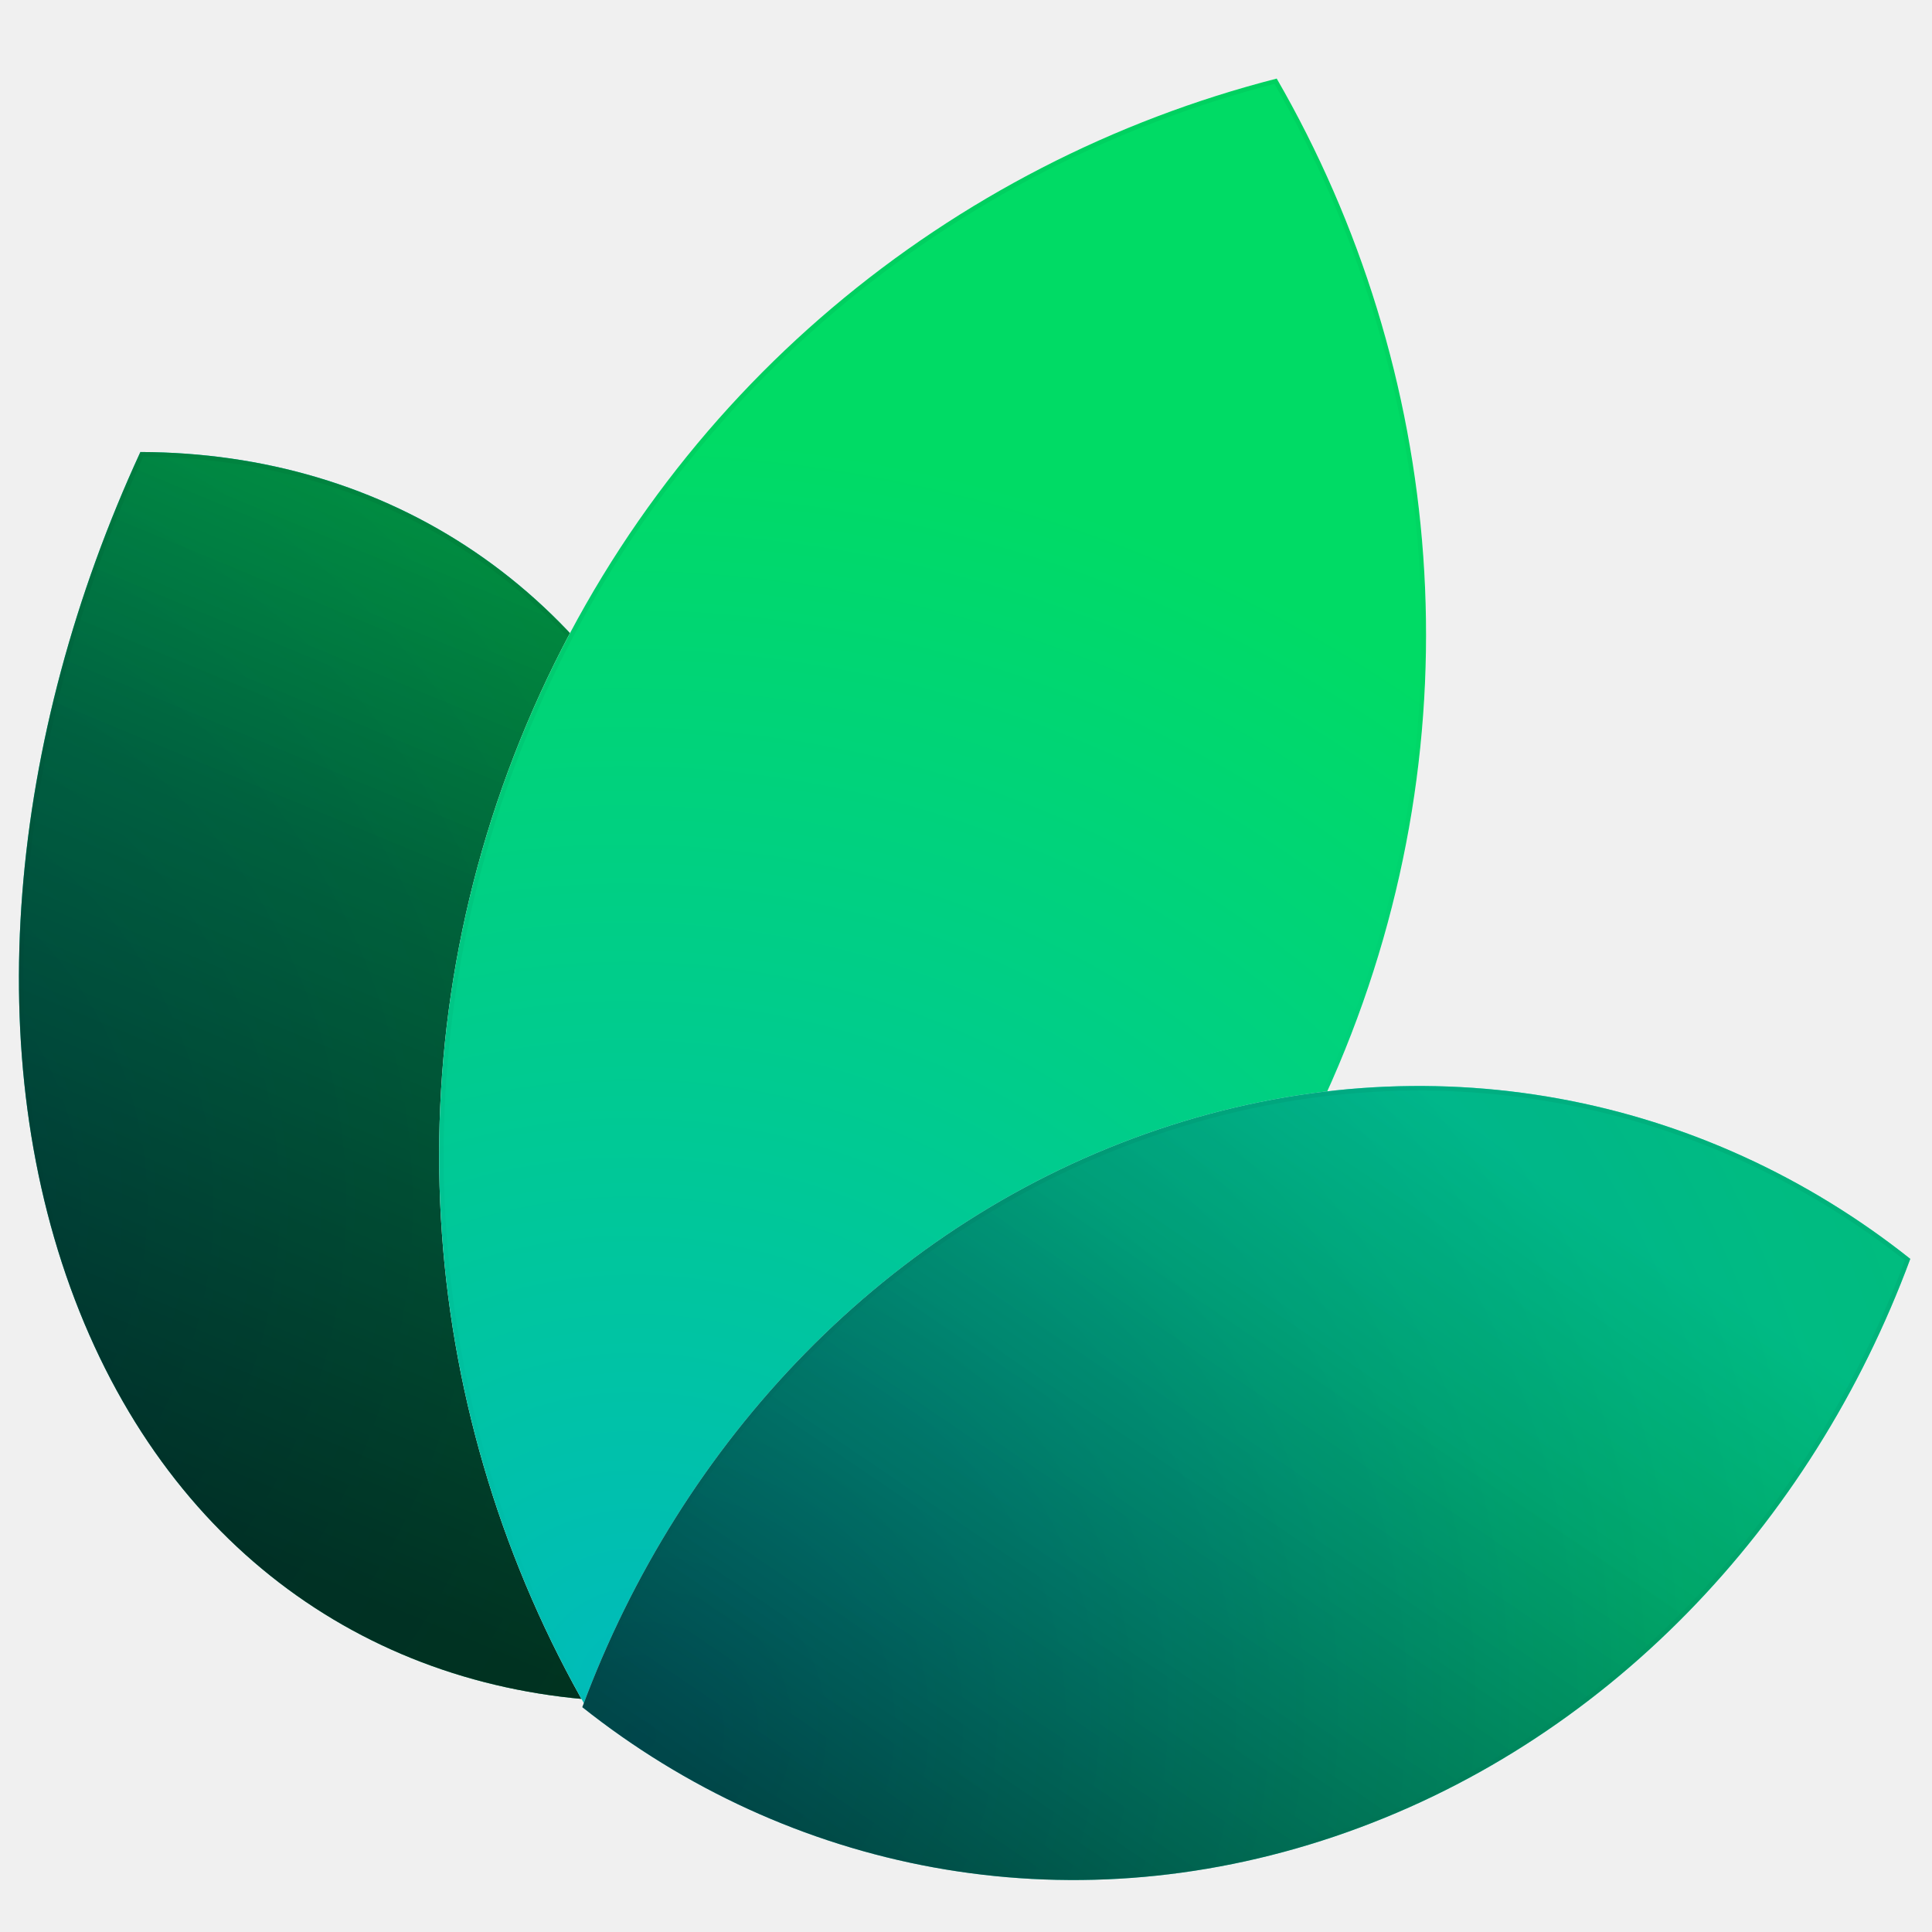
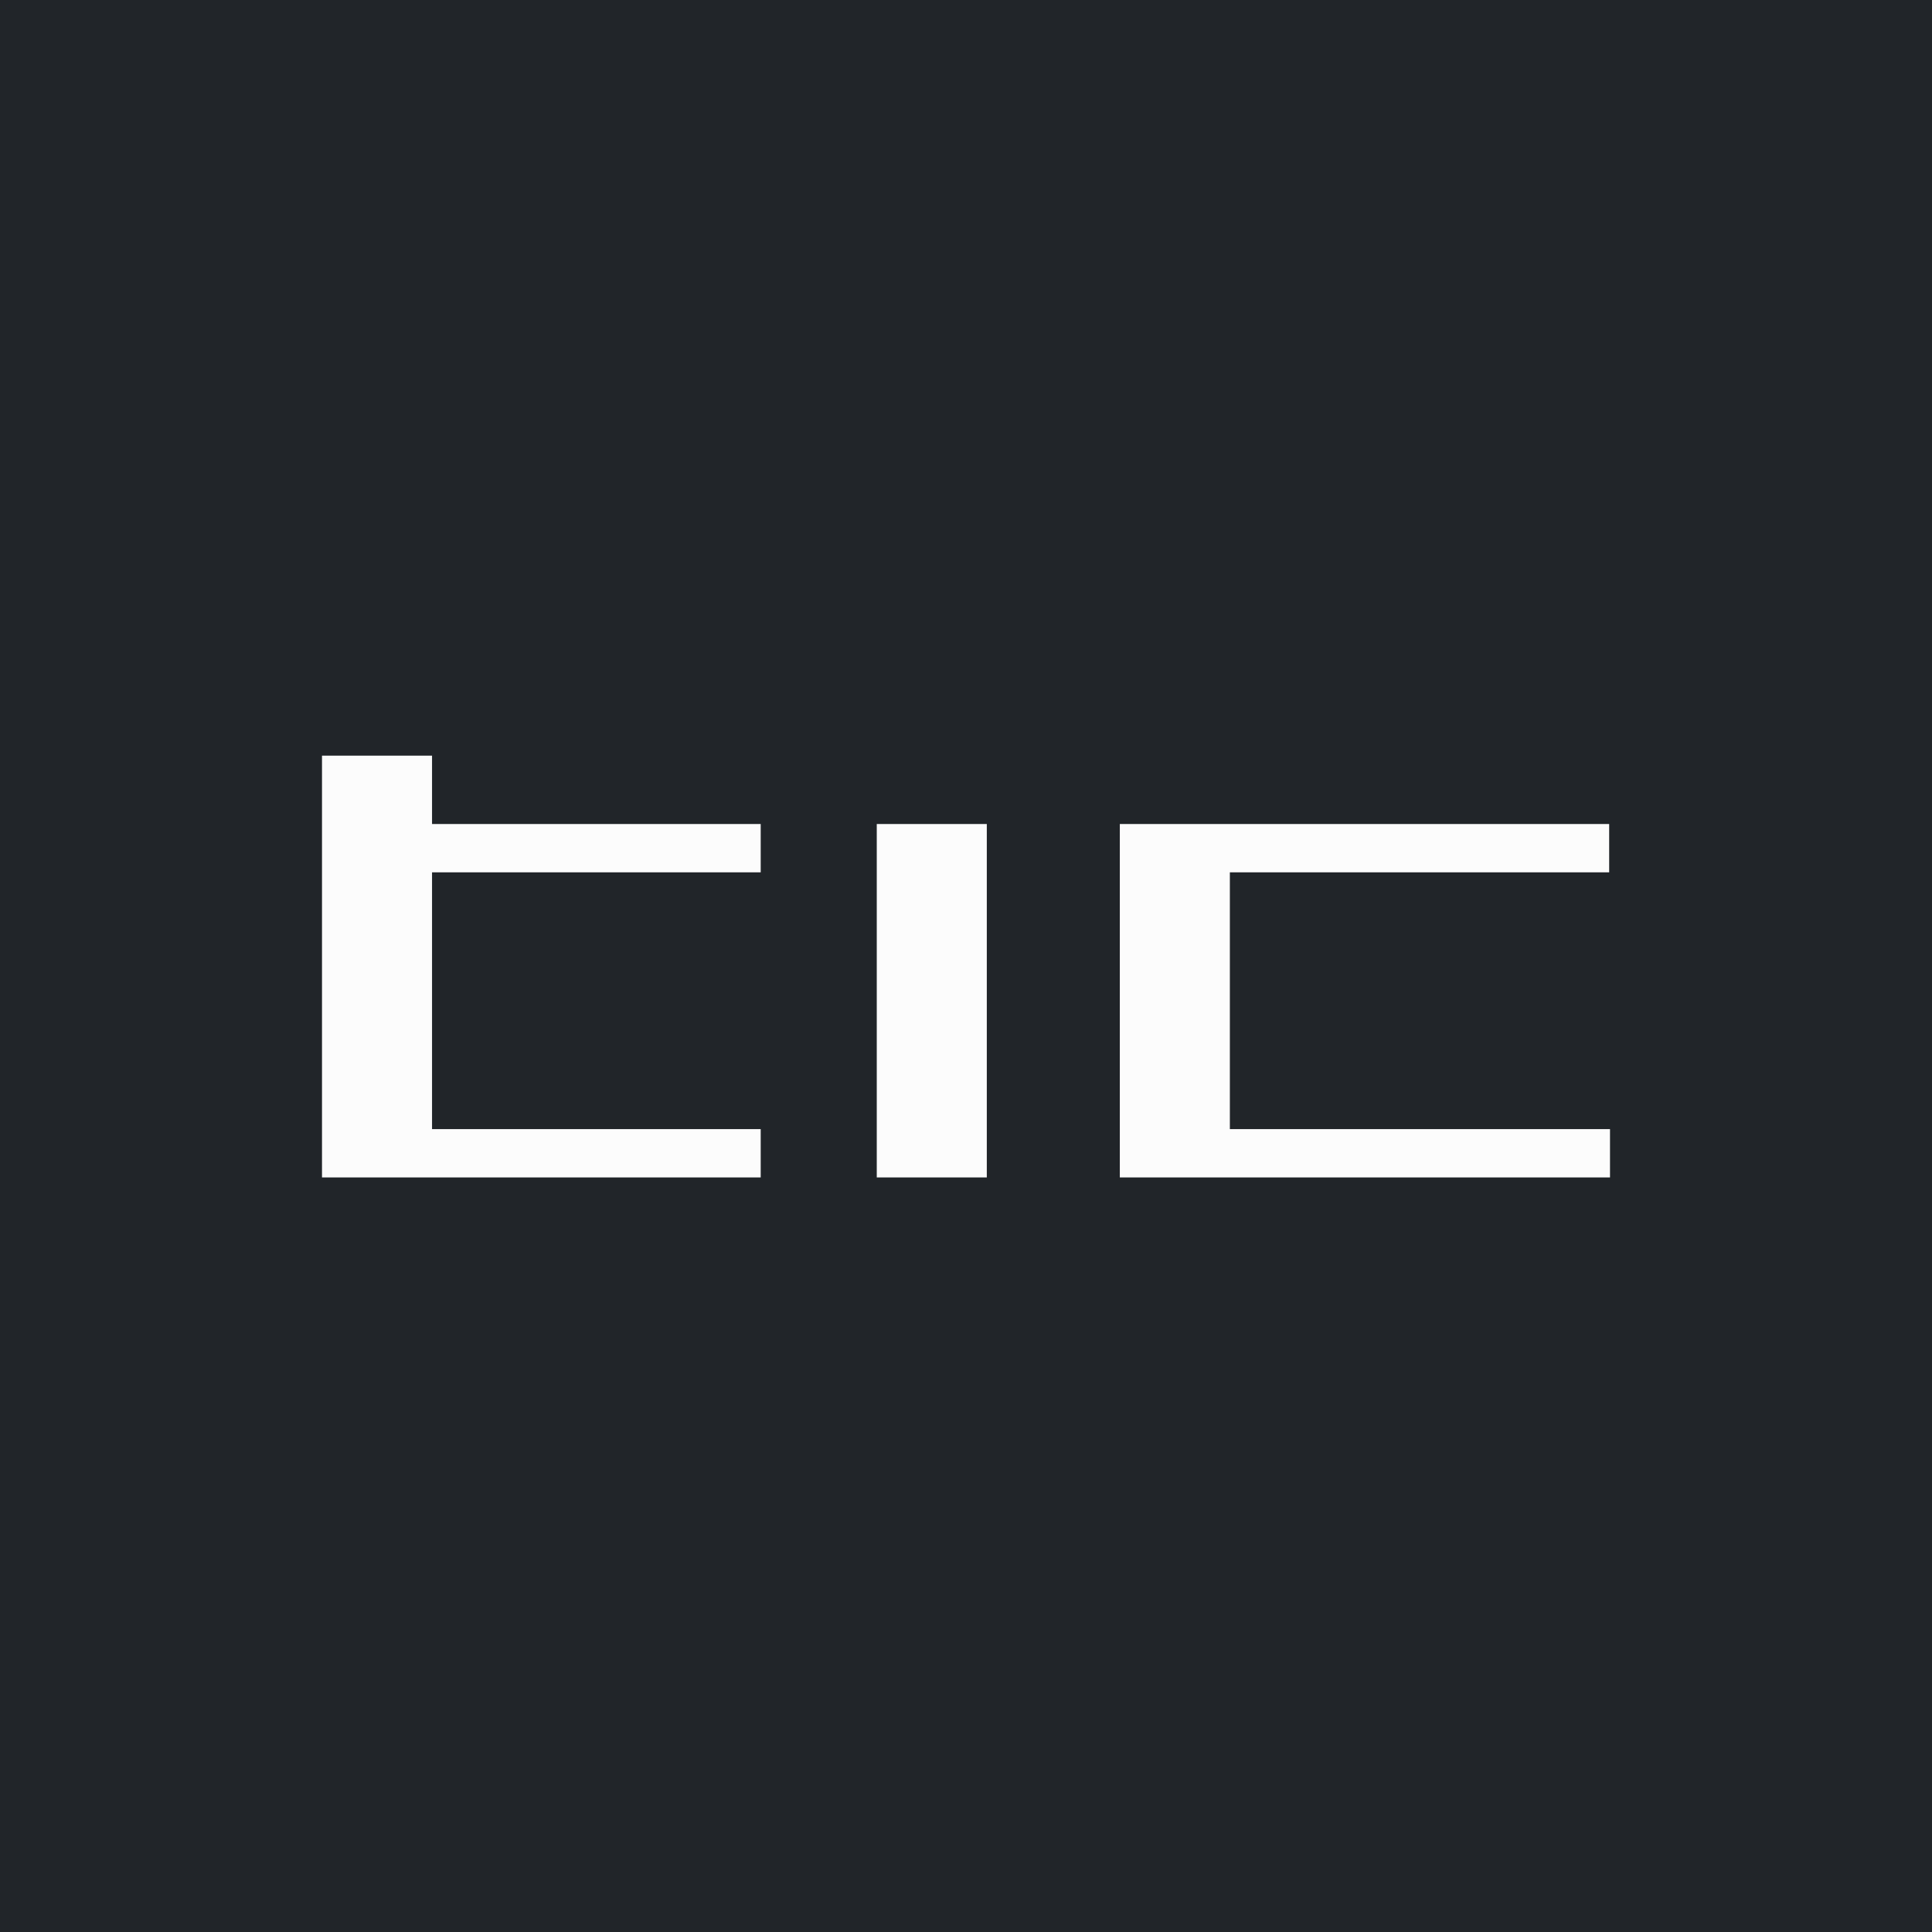
- <svg xmlns="http://www.w3.org/2000/svg" width="24" height="24" viewBox="0 0 24 24" fill="none">
-   <path d="M7.953 21.139C4.896 21.13 2.255 19.458 0.987 16.29C-0.28 13.121 0.109 9.163 1.744 5.615C4.801 5.624 7.442 7.296 8.71 10.465C9.977 13.633 9.588 17.591 7.953 21.139Z" fill="white" />
-   <path d="M7.953 21.139C4.896 21.13 2.255 19.458 0.987 16.29C-0.28 13.121 0.109 9.163 1.744 5.615C4.801 5.624 7.442 7.296 8.71 10.465C9.977 13.633 9.588 17.591 7.953 21.139Z" fill="url(#paint0_radial_101_2703)" />
-   <path d="M7.953 21.139C4.896 21.13 2.255 19.458 0.987 16.29C-0.28 13.121 0.109 9.163 1.744 5.615C4.801 5.624 7.442 7.296 8.71 10.465C9.977 13.633 9.588 17.591 7.953 21.139Z" fill="black" fill-opacity="0.5" style="mix-blend-mode:hard-light" />
-   <path d="M7.953 21.139C4.896 21.13 2.255 19.458 0.987 16.29C-0.28 13.121 0.109 9.163 1.744 5.615C4.801 5.624 7.442 7.296 8.71 10.465C9.977 13.633 9.588 17.591 7.953 21.139Z" fill="url(#paint1_linear_101_2703)" fill-opacity="0.5" style="mix-blend-mode:hard-light" />
-   <path d="M8.684 10.476C9.945 13.63 9.561 17.572 7.935 21.111C4.897 21.096 2.274 19.431 1.013 16.279C-0.248 13.124 0.136 9.182 1.762 5.643C4.8 5.659 7.423 7.324 8.684 10.476Z" stroke="url(#paint2_linear_101_2703)" stroke-opacity="0.05" stroke-width="0.056" />
-   <path d="M7.31 21.257C11.354 20.221 14.884 17.375 16.628 13.236C18.373 9.097 17.945 4.587 15.86 0.976C11.816 2.012 8.287 4.858 6.542 8.998C4.797 13.137 5.225 17.646 7.31 21.257Z" fill="white" />
-   <path d="M7.31 21.257C11.354 20.221 14.884 17.375 16.628 13.236C18.373 9.097 17.945 4.587 15.86 0.976C11.816 2.012 8.287 4.858 6.542 8.998C4.797 13.137 5.225 17.646 7.31 21.257Z" fill="url(#paint3_radial_101_2703)" />
-   <path d="M16.603 13.225C14.864 17.349 11.351 20.187 7.324 21.225C5.253 17.624 4.829 13.132 6.568 9.009C8.306 4.885 11.819 2.047 15.846 1.009C17.918 4.61 18.341 9.101 16.603 13.225Z" stroke="url(#paint4_linear_101_2703)" stroke-opacity="0.05" stroke-width="0.056" />
-   <path d="M7.234 21.207C9.789 23.237 13.21 23.951 16.577 22.814C19.944 21.677 22.506 18.945 23.73 15.638C21.175 13.608 17.754 12.894 14.387 14.031C11.02 15.168 8.458 17.901 7.234 21.207Z" fill="white" />
-   <path d="M7.234 21.207C9.789 23.237 13.21 23.951 16.577 22.814C19.944 21.677 22.506 18.945 23.73 15.638C21.175 13.608 17.754 12.894 14.387 14.031C11.02 15.168 8.458 17.901 7.234 21.207Z" fill="url(#paint5_radial_101_2703)" />
-   <path d="M7.234 21.207C9.789 23.237 13.21 23.951 16.577 22.814C19.944 21.677 22.506 18.945 23.73 15.638C21.175 13.608 17.754 12.894 14.387 14.031C11.02 15.168 8.458 17.901 7.234 21.207Z" fill="black" fill-opacity="0.2" style="mix-blend-mode:hard-light" />
-   <path d="M7.234 21.207C9.789 23.237 13.21 23.951 16.577 22.814C19.944 21.677 22.506 18.945 23.73 15.638C21.175 13.608 17.754 12.894 14.387 14.031C11.02 15.168 8.458 17.901 7.234 21.207Z" fill="url(#paint6_linear_101_2703)" fill-opacity="0.5" style="mix-blend-mode:hard-light" />
-   <path d="M16.568 22.787C13.218 23.918 9.814 23.212 7.267 21.198C8.492 17.907 11.044 15.189 14.396 14.058C17.747 12.927 21.15 13.633 23.697 15.648C22.472 18.938 19.92 21.656 16.568 22.787Z" stroke="url(#paint7_linear_101_2703)" stroke-opacity="0.05" stroke-width="0.056" />
+ <svg xmlns="http://www.w3.org/2000/svg" width="900" height="900" fill="none">
+   <path fill="#212529" d="M0 0h900v900H0z" />
+   <g clip-path="url('#a')" fill="#FCFCFC">
+     <path d="M408.431 548.503h51.261V383.846h-51.261v164.657zm164.484-22.525v-119.61h176.696v-22.521H521.654v164.658H750v-22.527H572.915zM201.261 352H150v196.505h204.363v-22.527H201.261v-119.61h153.102v-22.521H201.261V352z" />
+   </g>
  <defs>
-     <radialGradient id="paint0_radial_101_2703" cx="0" cy="0" r="1" gradientUnits="userSpaceOnUse" gradientTransform="translate(-3.00503 15.023) rotate(-10.029) scale(17.9572 17.784)">
-       <stop stop-color="#00B0BB" />
-       <stop offset="1" stop-color="#00DB65" />
-     </radialGradient>
-     <linearGradient id="paint1_linear_101_2703" x1="7.39" y1="4.813" x2="1.63" y2="18.689" gradientUnits="userSpaceOnUse">
-       <stop stop-color="#18E299" />
-       <stop offset="1" />
-     </linearGradient>
-     <linearGradient id="paint2_linear_101_2703" x1="7.948" y1="8.016" x2="1.761" y2="18.746" gradientUnits="userSpaceOnUse">
-       <stop />
-       <stop offset="1" stop-opacity="0" />
-     </linearGradient>
-     <radialGradient id="paint3_radial_101_2703" cx="0" cy="0" r="1" gradientUnits="userSpaceOnUse" gradientTransform="translate(8.11404 20.8822) rotate(-75.7542) scale(21.6246 23.7772)">
-       <stop stop-color="#00BBBB" />
-       <stop offset="0.713" stop-color="#00DB65" />
-     </radialGradient>
-     <linearGradient id="paint4_linear_101_2703" x1="7.602" y1="5.871" x2="15.556" y2="16.372" gradientUnits="userSpaceOnUse">
-       <stop />
-       <stop offset="1" stop-opacity="0" />
-     </linearGradient>
-     <radialGradient id="paint5_radial_101_2703" cx="0" cy="0" r="1" gradientUnits="userSpaceOnUse" gradientTransform="translate(7.84537 21.5181) rotate(-20.3525) scale(18.5603 17.32)">
-       <stop stop-color="#00B0BB" />
-       <stop offset="1" stop-color="#00DB65" />
-     </radialGradient>
-     <linearGradient id="paint6_linear_101_2703" x1="16.808" y1="13.007" x2="10.041" y2="22.994" gradientUnits="userSpaceOnUse">
-       <stop stop-color="#00B1BC" />
-       <stop offset="1" />
-     </linearGradient>
-     <linearGradient id="paint7_linear_101_2703" x1="16.808" y1="13.007" x2="14.169" y2="23.841" gradientUnits="userSpaceOnUse">
-       <stop />
-       <stop offset="1" stop-opacity="0" />
-     </linearGradient>
+     <clipPath id="a">
+       <path fill="#fff" transform="translate(150 352)" d="M0 0h600v196.505H0z" />
+     </clipPath>
  </defs>
</svg>
